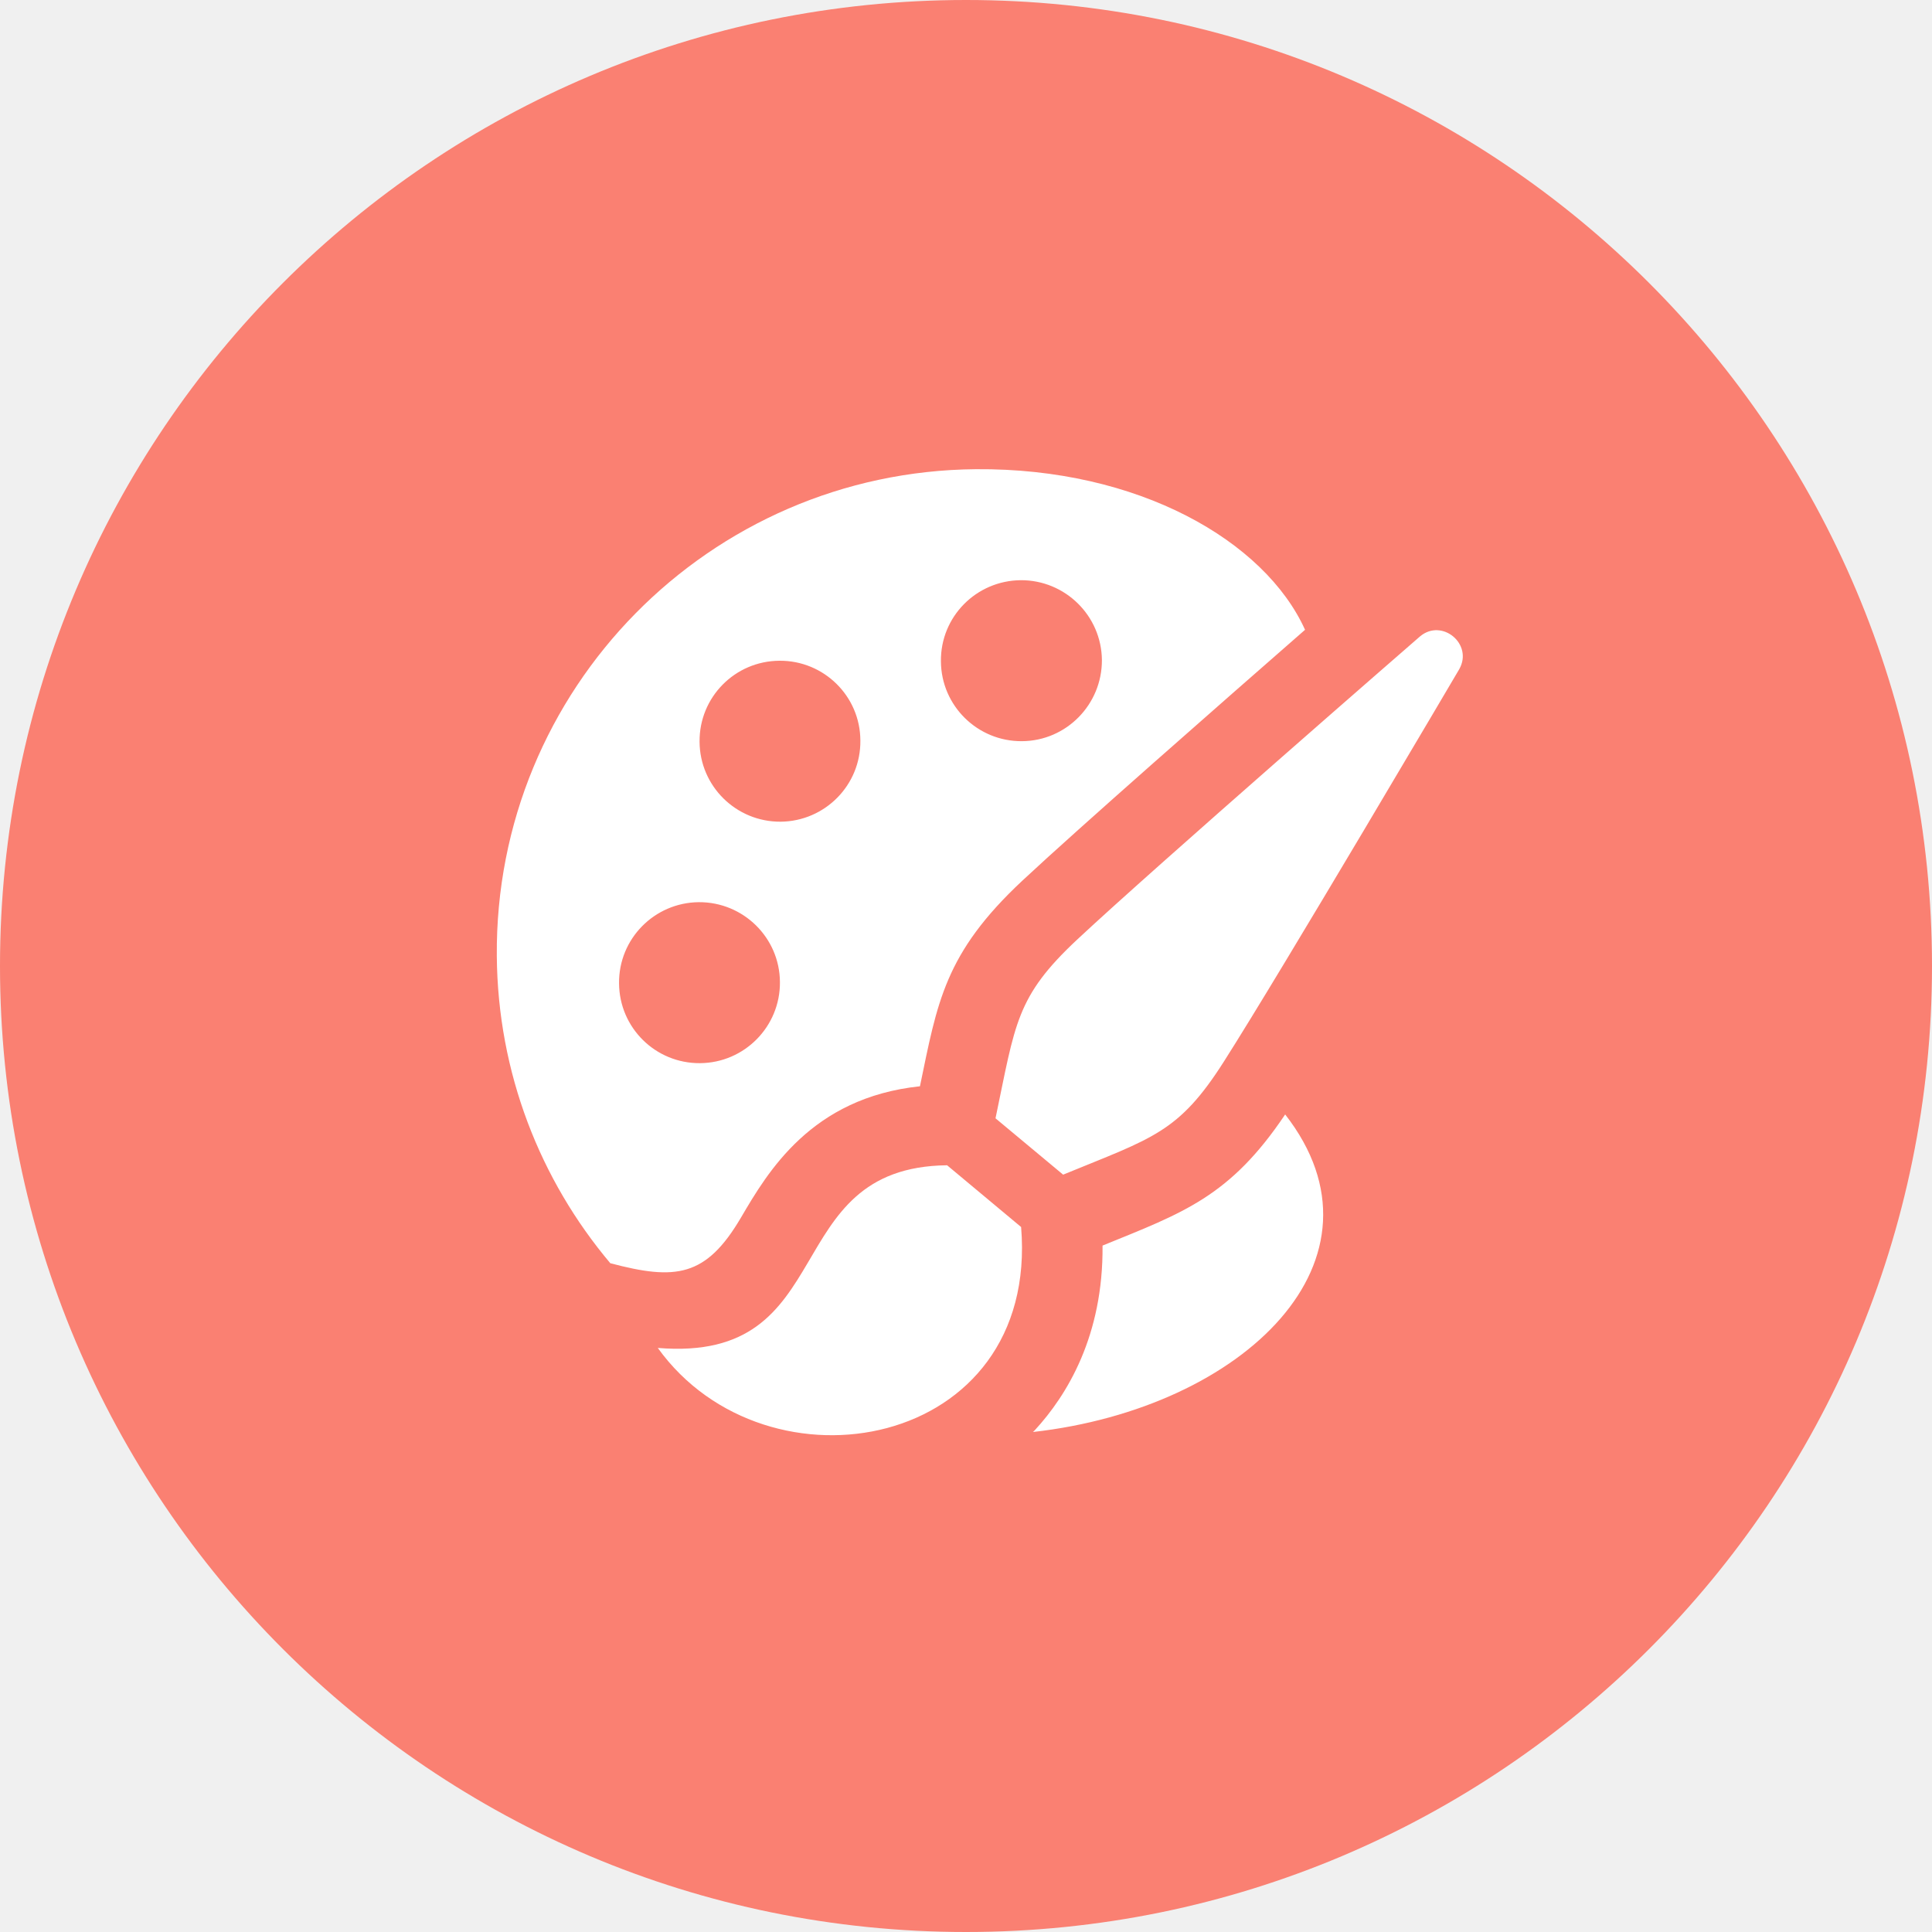
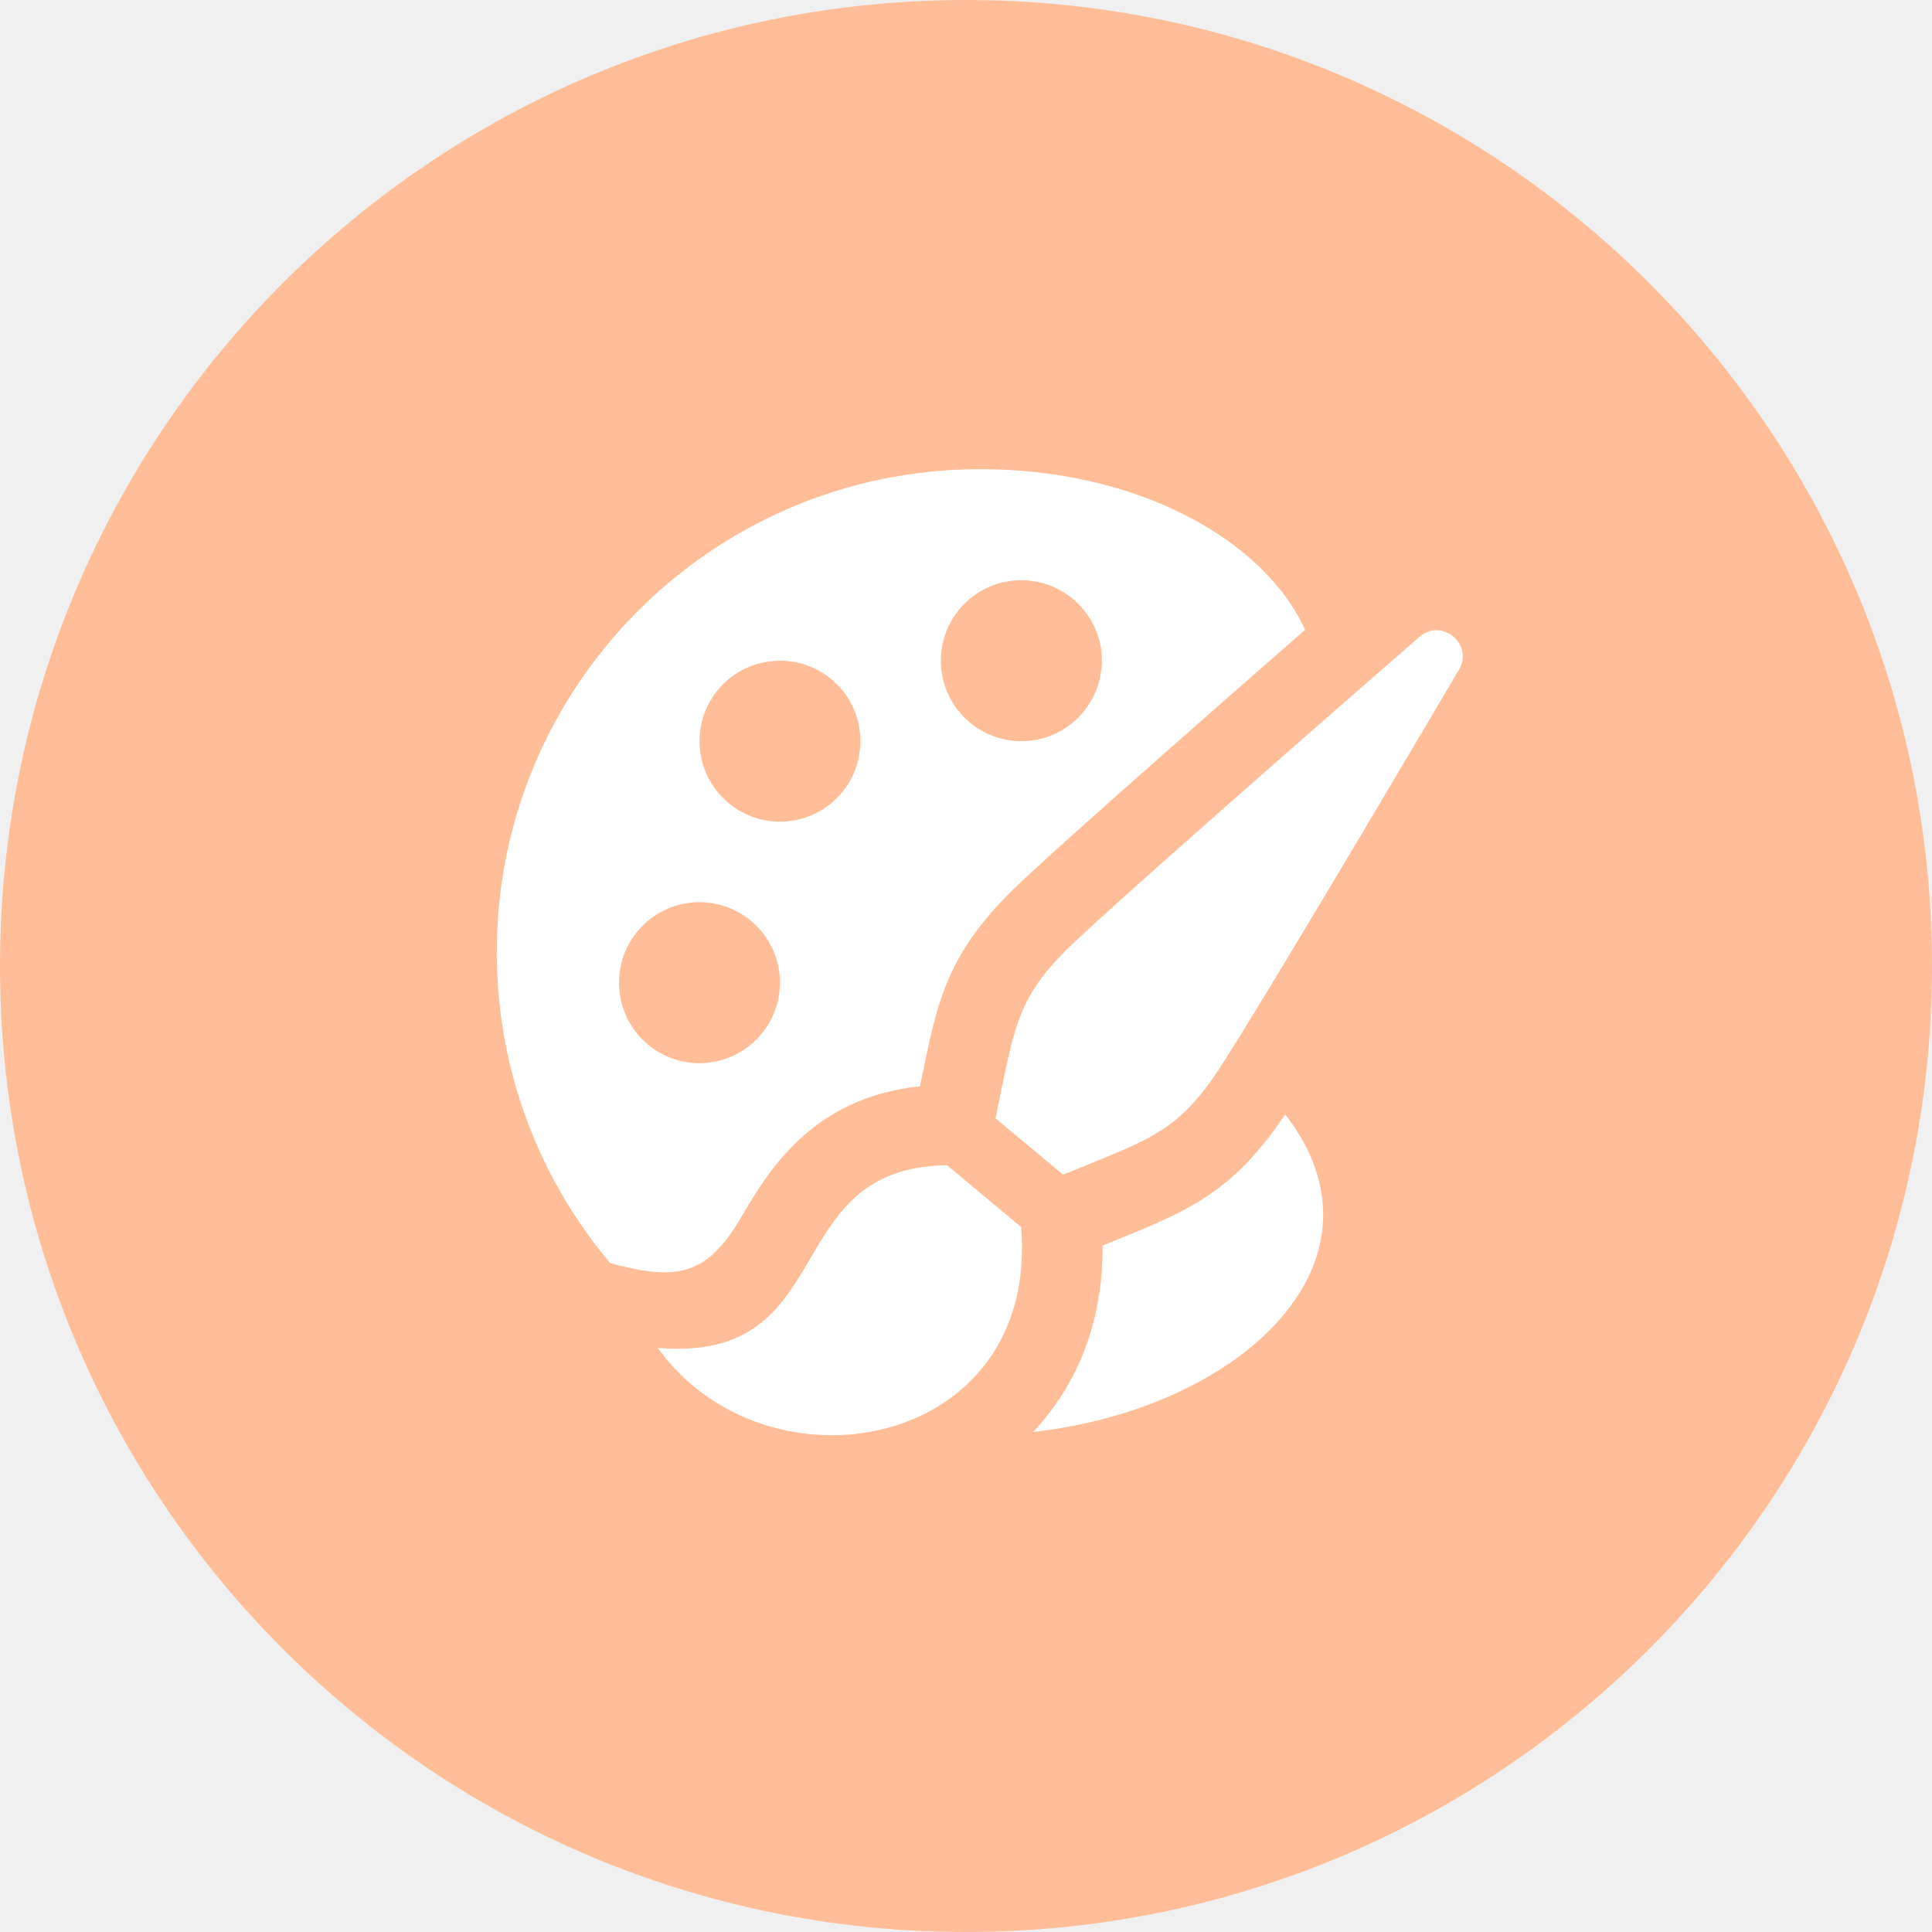
<svg xmlns="http://www.w3.org/2000/svg" width="55" height="55" viewBox="0 0 55 55" fill="none">
-   <circle cx="27.5" cy="27.5" r="27.5" fill="#FA8072" />
+   <circle cx="27.5" cy="27.5" r="27.5" fill="#ffbe98" />
  <g clip-path="url(#clip0_147_1139)">
    <path d="M18.726 38.373C23.982 38.808 22.1 33.225 26.962 33.173L29.069 34.931C29.593 41.277 21.833 42.692 18.726 38.373ZM34.842 30.22C36.477 27.655 41.542 19.05 41.542 19.05C41.946 18.336 41.049 17.591 40.424 18.118C40.424 18.118 32.893 24.665 30.672 26.741C28.916 28.381 28.908 29.131 28.34 31.836L30.265 33.44C32.817 32.392 33.551 32.25 34.842 30.22ZM21.094 34.662C21.857 33.362 23.096 31.25 26.189 30.924C26.686 28.533 26.885 27.143 29.108 25.067C30.681 23.598 34.766 20.015 37.152 17.929C36.007 15.399 32.407 13.319 27.782 13.357C20.192 13.42 14.082 19.619 14.143 27.213C14.169 30.548 15.382 33.596 17.374 35.961C19.228 36.453 20.097 36.36 21.094 34.662ZM29.059 16.517C30.322 16.511 31.357 17.527 31.369 18.79C31.374 20.053 30.359 21.092 29.094 21.1C27.828 21.11 26.793 20.091 26.786 18.826C26.771 17.559 27.79 16.528 29.059 16.517ZM22.188 18.81C23.451 18.799 24.489 19.815 24.493 21.082C24.507 22.35 23.485 23.38 22.224 23.392C20.957 23.4 19.922 22.383 19.915 21.114C19.904 19.851 20.919 18.818 22.188 18.81ZM19.893 25.683C21.16 25.675 22.196 26.694 22.203 27.957C22.214 29.222 21.194 30.258 19.927 30.266C18.661 30.275 17.63 29.258 17.623 27.992C17.61 26.726 18.63 25.695 19.893 25.683ZM31.387 35.459C31.411 38.025 30.376 39.719 29.459 40.715L29.407 40.766C35.428 40.088 39.79 35.834 36.586 31.726C35.013 34.072 33.683 34.524 31.387 35.459Z" fill="white" />
  </g>
  <defs>
    <clipPath id="clip0_147_1139">
      <rect width="27.5" height="27.5" fill="white" transform="translate(14.1429 13.3571)" />
    </clipPath>
  </defs>
</svg>
